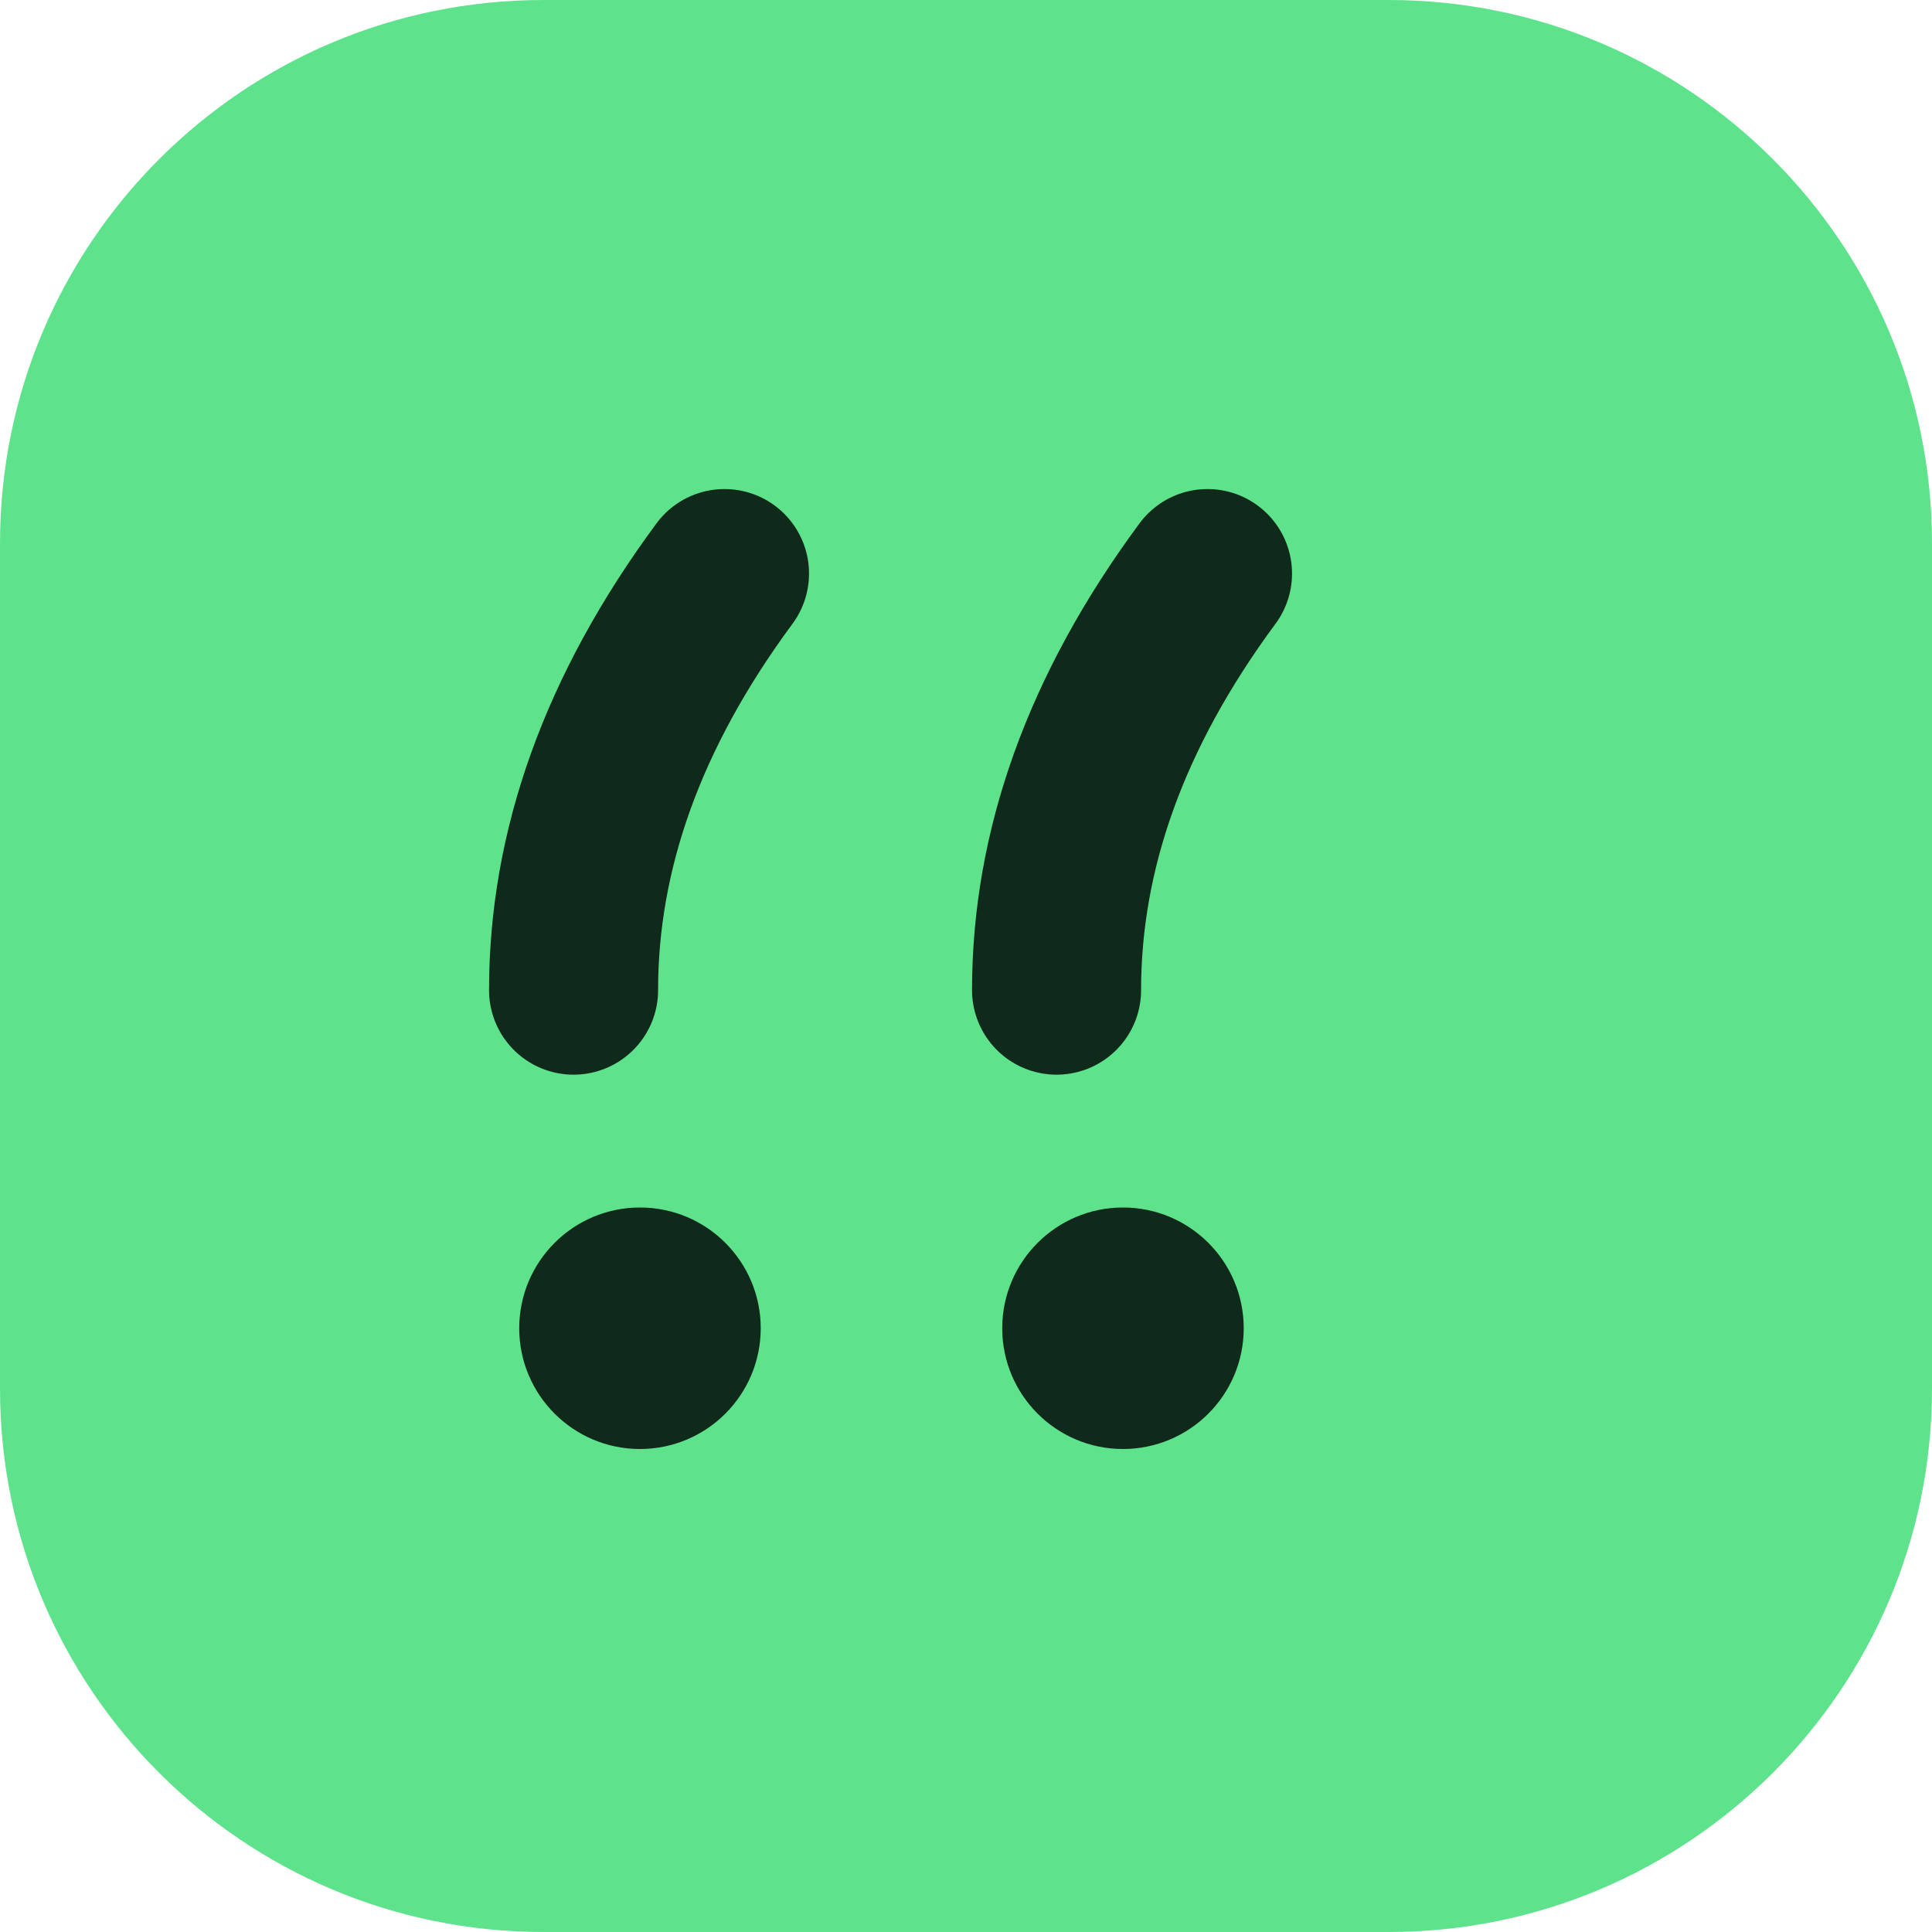
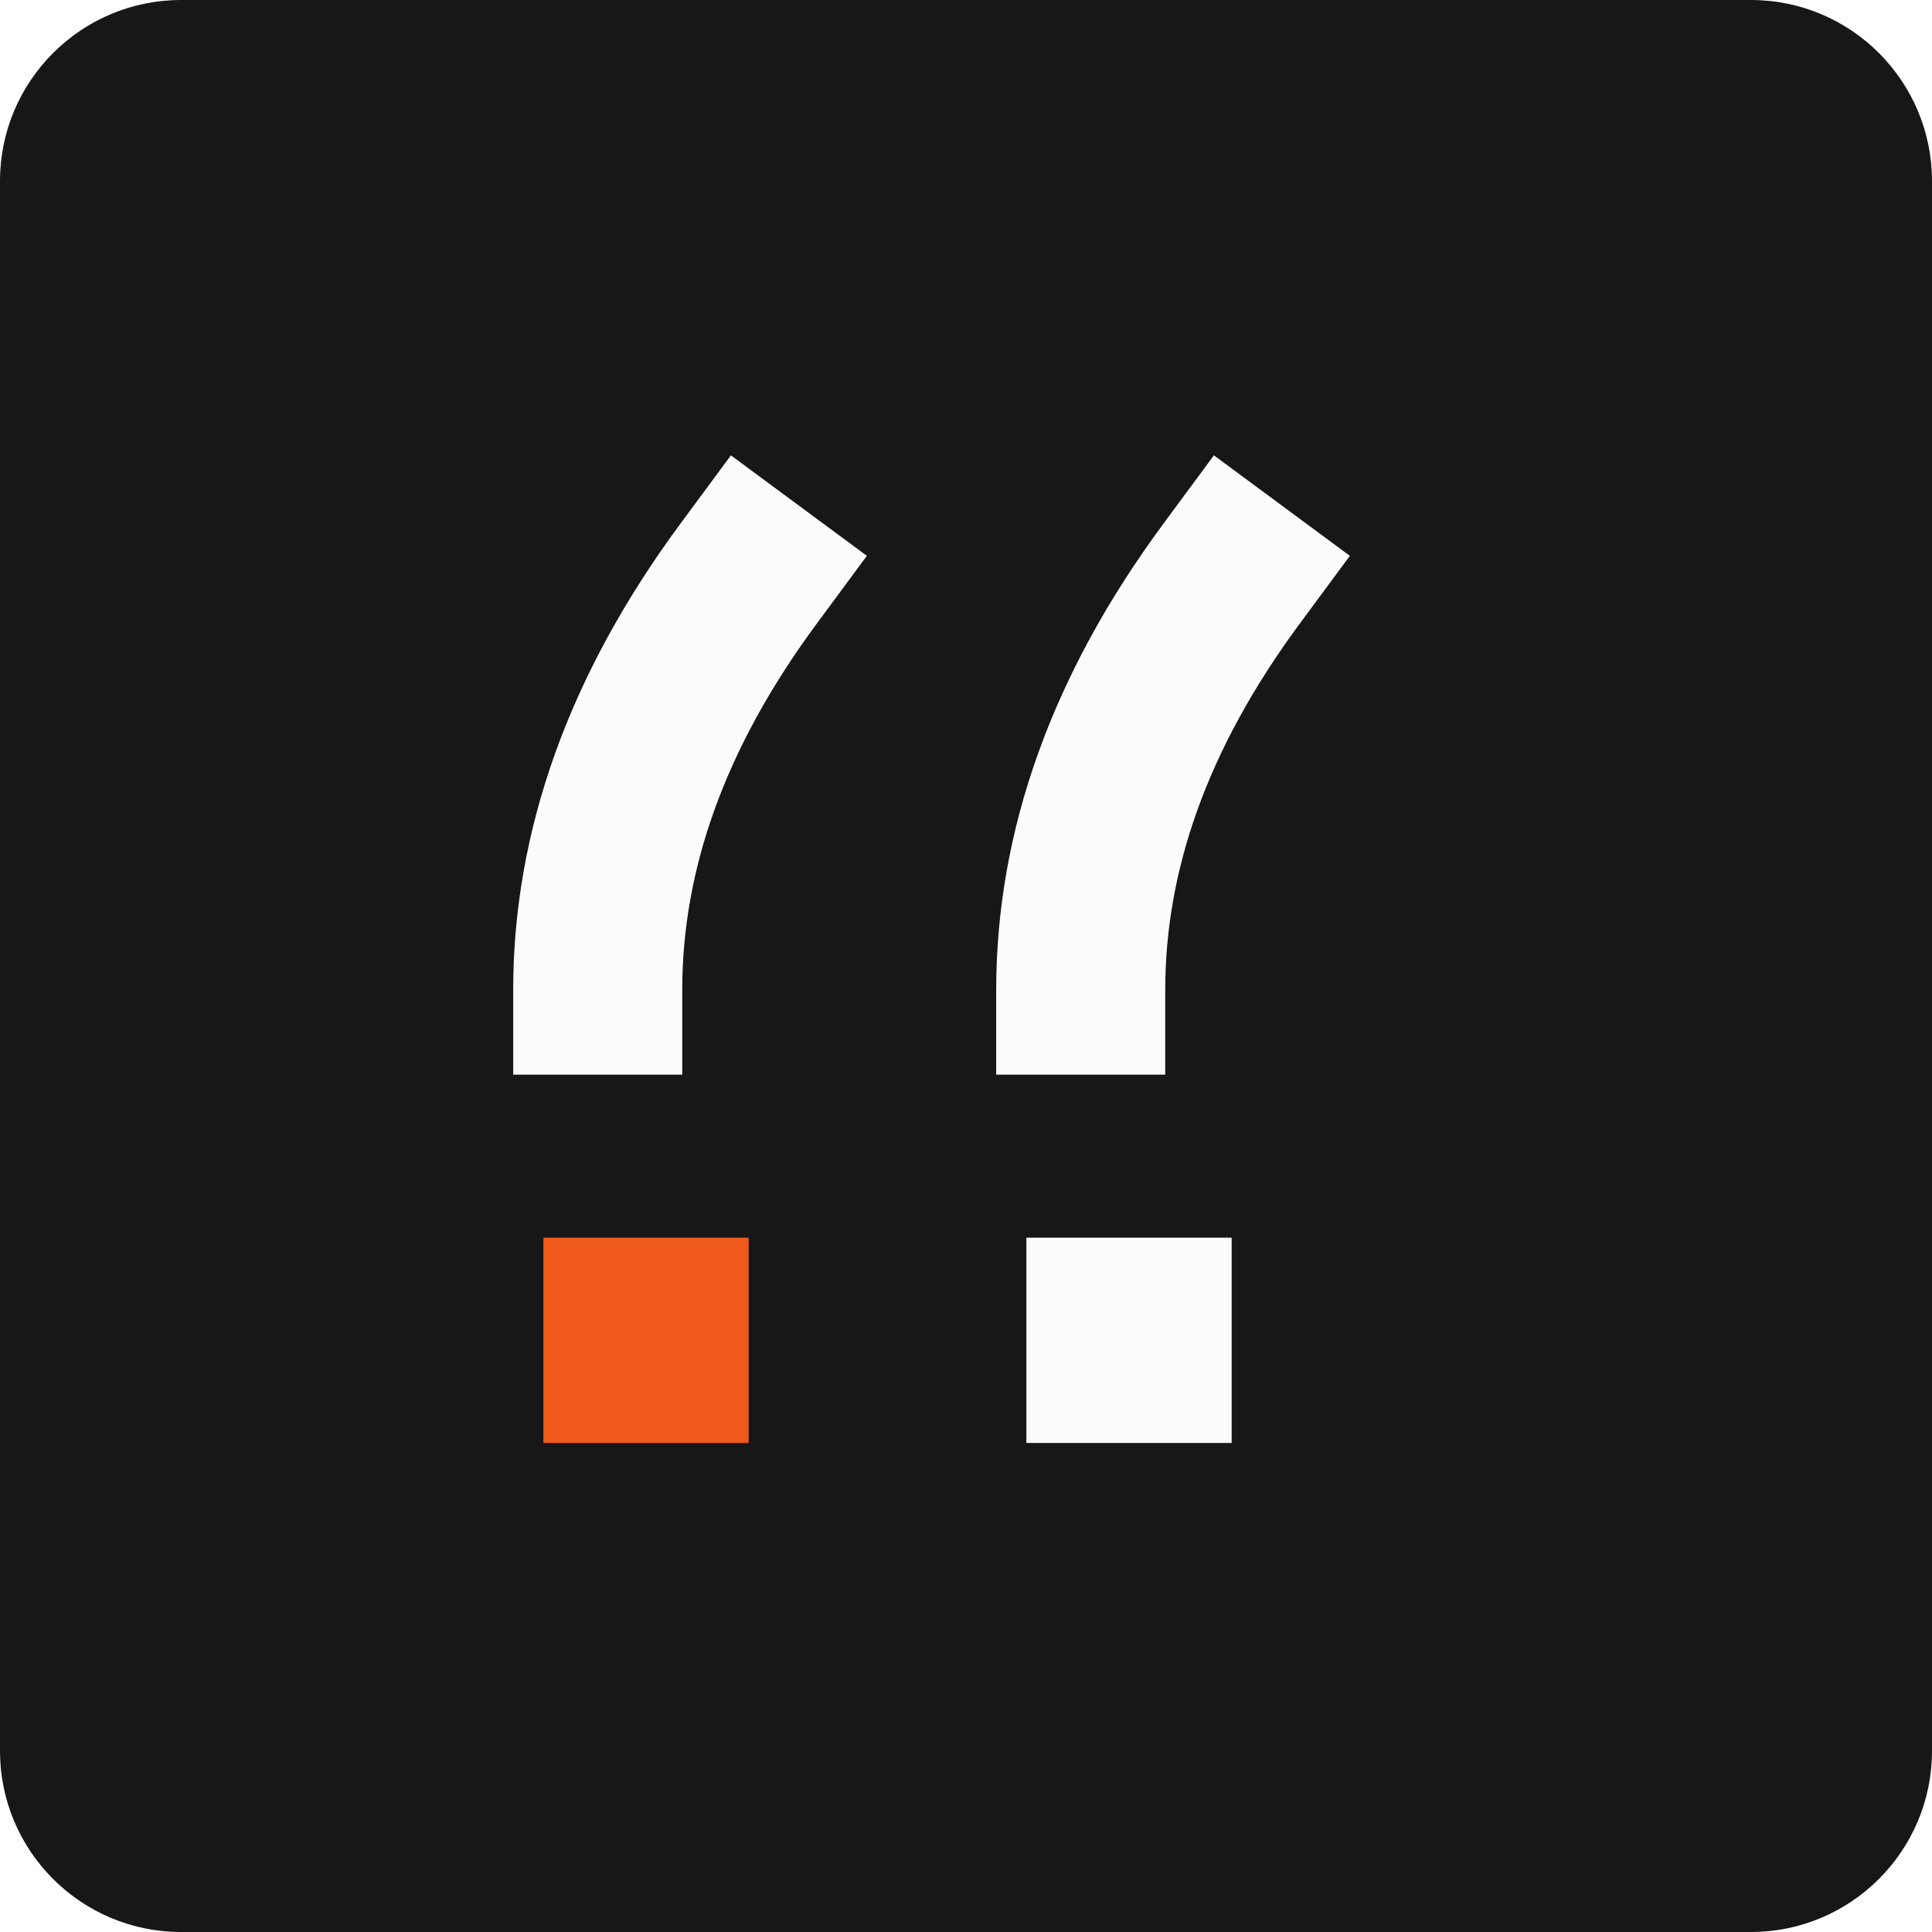
<svg xmlns="http://www.w3.org/2000/svg" viewBox="0 0 32 32">
-   <rect width="32" height="32" rx="9" fill="#5ee38c" />
-   <path d="M12 9.5c-1.7 2.3-2.5 4.6-2.5 6.9M20 9.5c-1.7 2.3-2.5 4.6-2.5 6.9" stroke="#0f2a1b" stroke-width="2.8" stroke-linecap="round" fill="none" />
-   <circle cx="10.6" cy="22" r="2" fill="#0f2a1b" />
-   <circle cx="18.6" cy="22" r="2" fill="#0f2a1b" />
+   <rect width="32" height="32" rx="3" fill="#171717" />
+   <path d="M12.4 9.5c-1.7 2.3-2.5 4.6-2.5 6.9M20.4 9.5c-1.7 2.3-2.5 4.6-2.5 6.9" stroke="#fbfbfa" stroke-width="2.8" stroke-linecap="square" fill="none" />
+   <rect x="9" y="20.5" width="3.4" height="3.4" fill="#ef5a1a" />
+   <rect x="17" y="20.5" width="3.4" height="3.4" fill="#fbfbfa" />
</svg>
